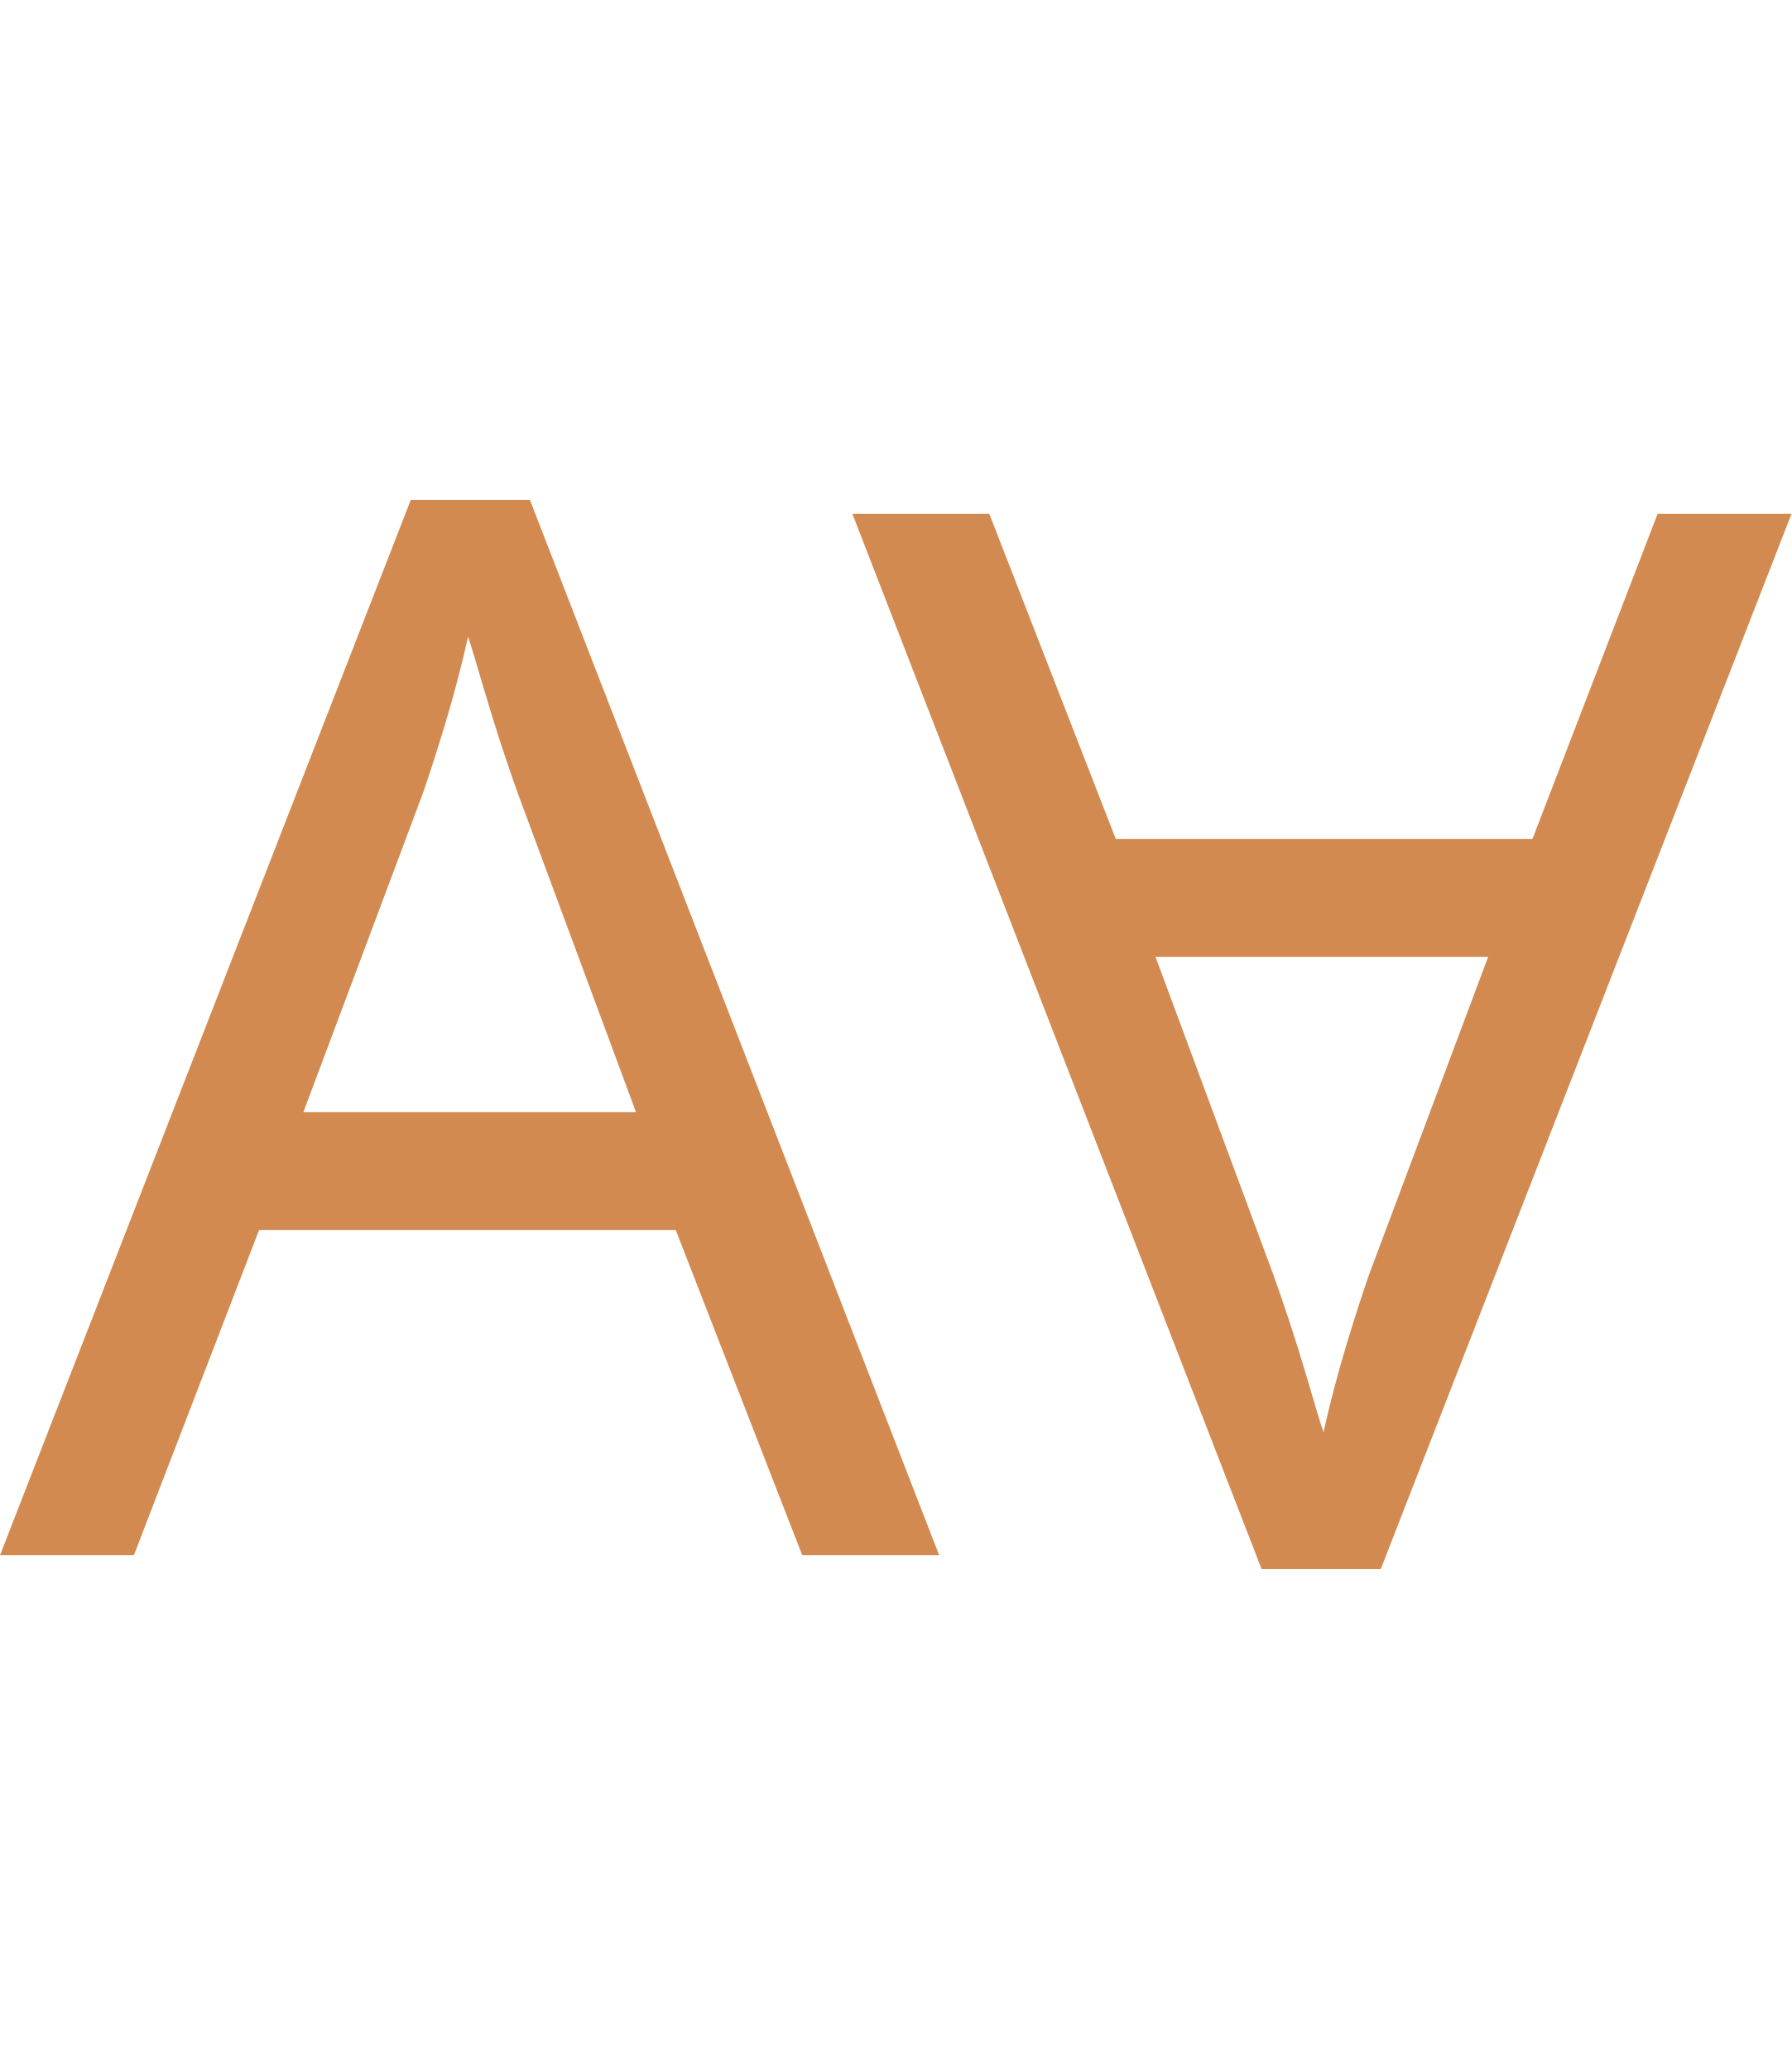
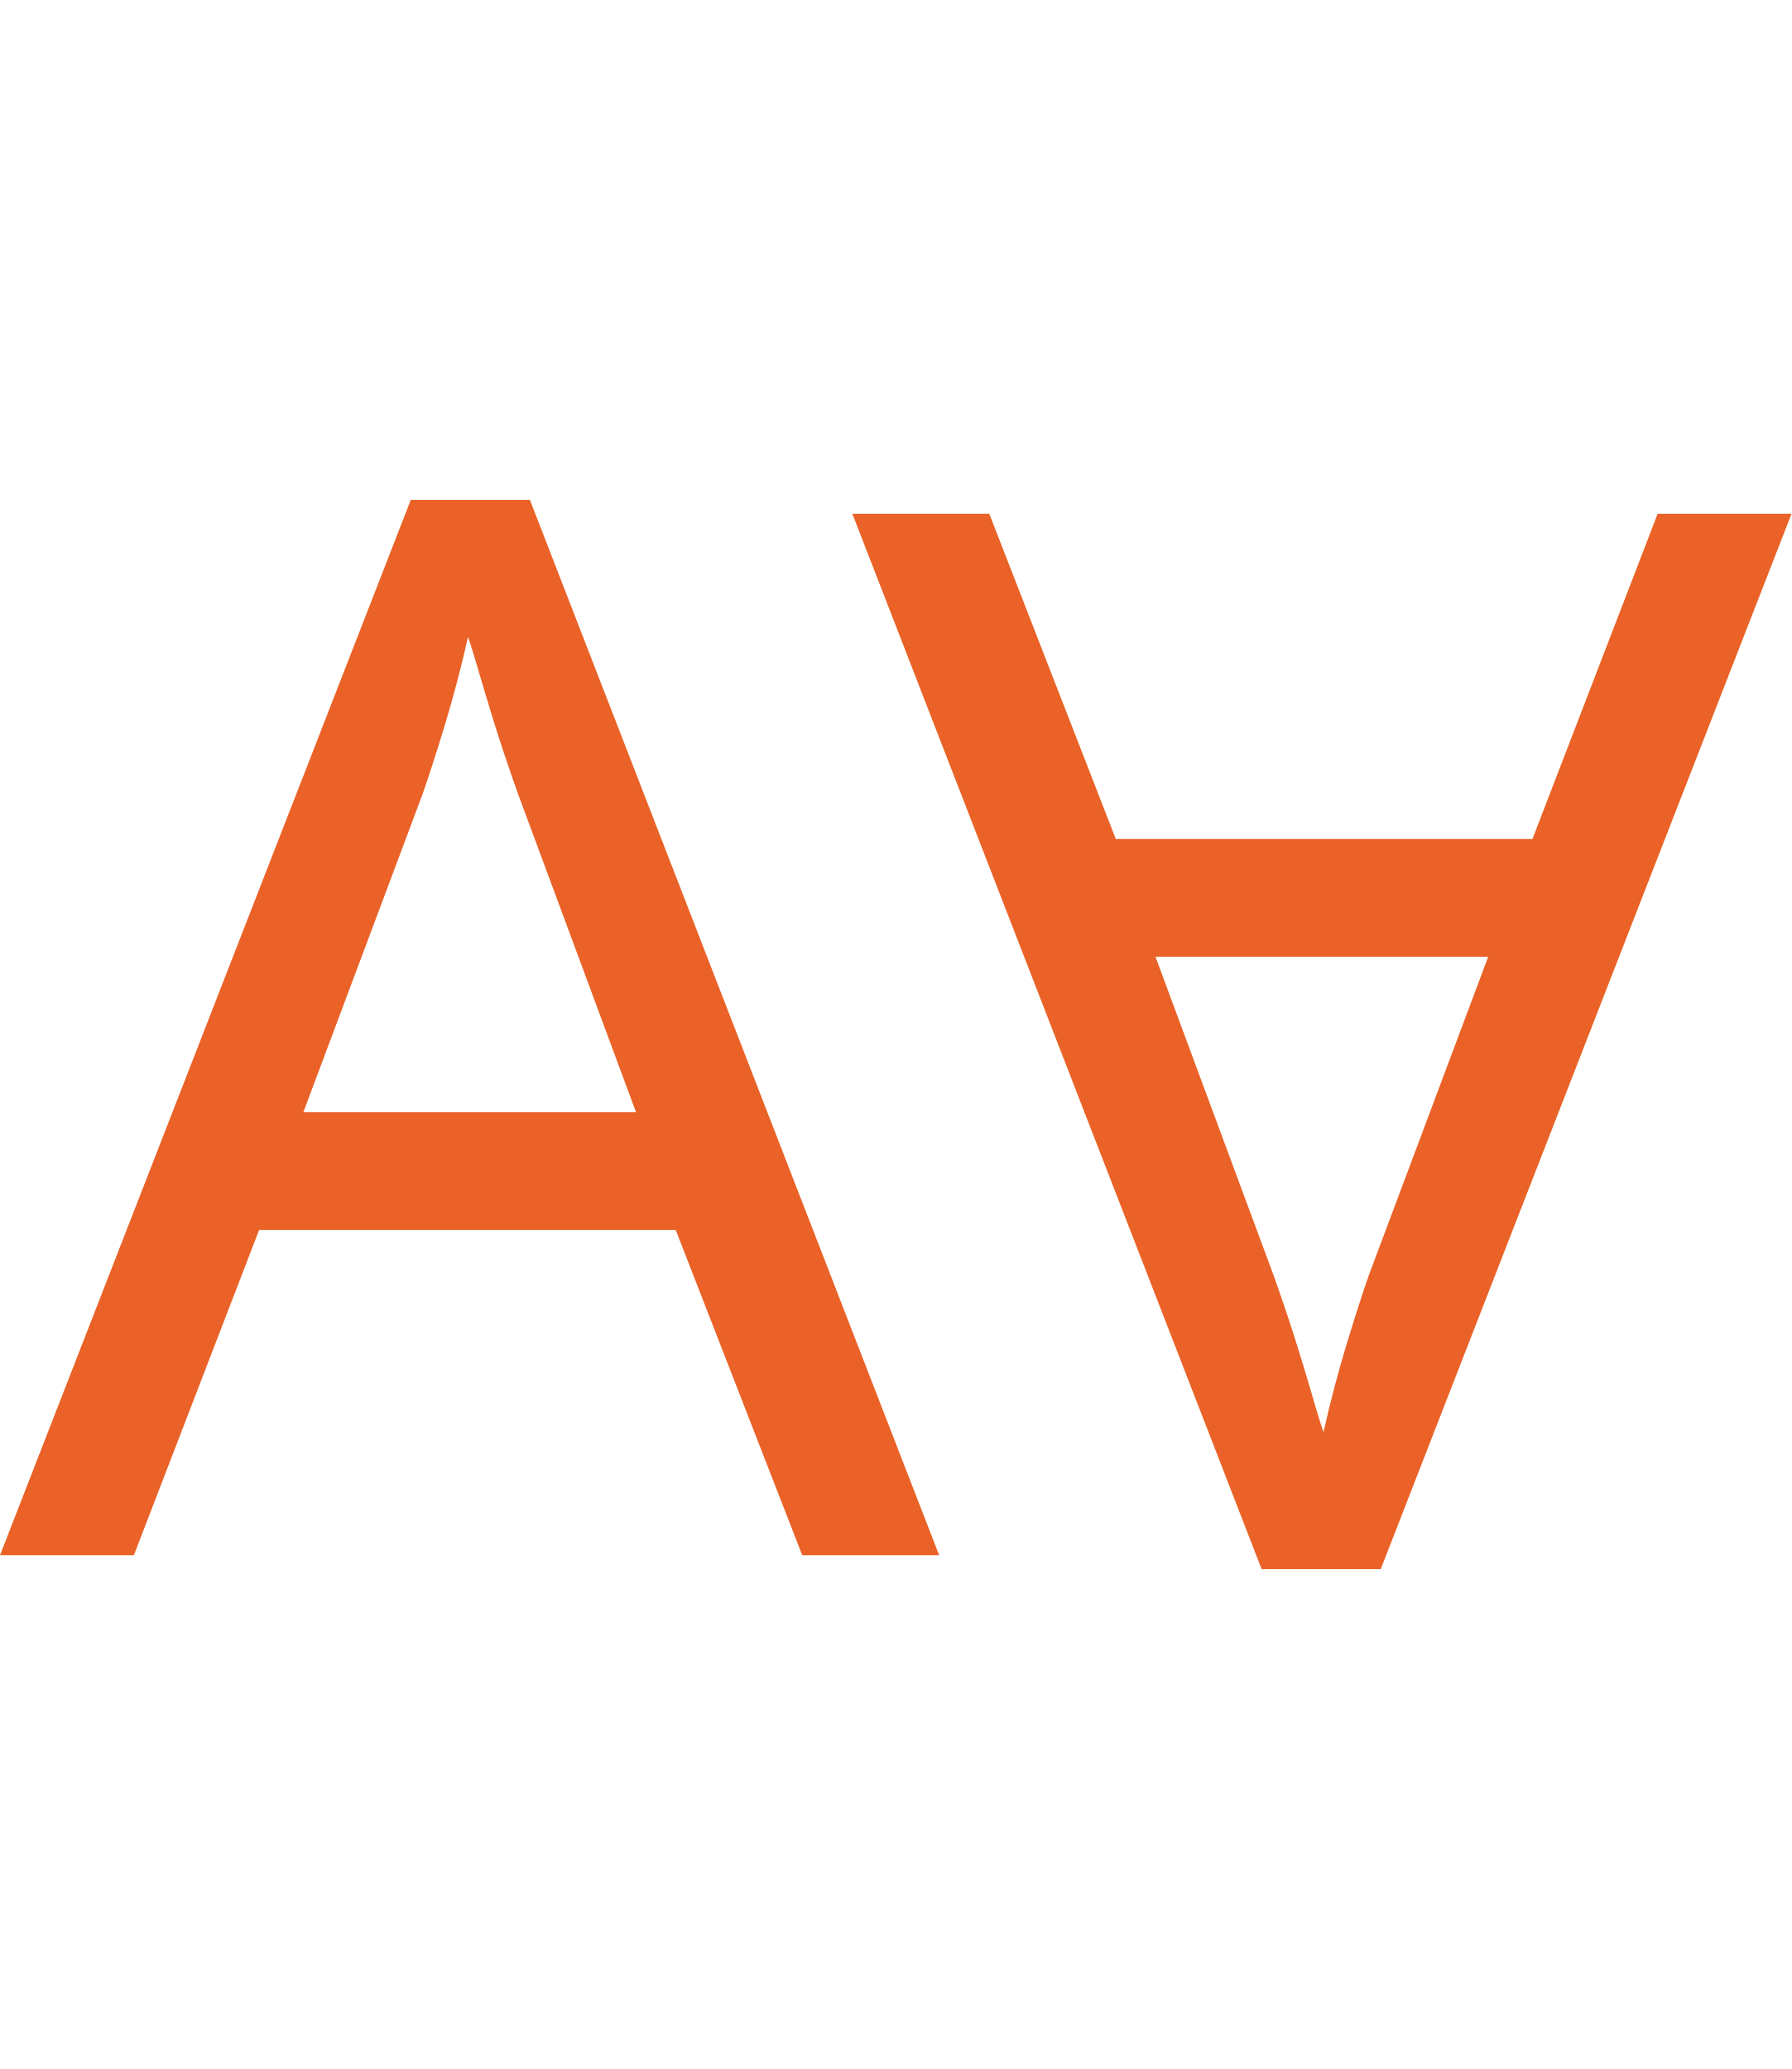
<svg xmlns="http://www.w3.org/2000/svg" width="129" height="149" viewBox="0 0 129 149">
-   <g transform="translate(-491 -261)">
-     <text transform="translate(491 266)" fill="#d38a51" font-size="106" font-family="Nunito-Regular, Nunito">
+   <g id="Logo" transform="translate(-491 -261)">
+     <text id="A" transform="translate(491 266)" fill="#ea6227" font-size="106" font-family="Nunito-Regular, Nunito">
      <tspan x="0" y="107">A</tspan>
    </text>
-     <text transform="translate(620 405) rotate(180)" fill="#d38a51" font-size="106" font-family="Nunito-Regular, Nunito">
+     <text id="A-2" data-name="A" transform="translate(620 405) rotate(180)" fill="#ea6227" font-size="106" font-family="Nunito-Regular, Nunito">
      <tspan x="0" y="107">A</tspan>
    </text>
  </g>
</svg>
